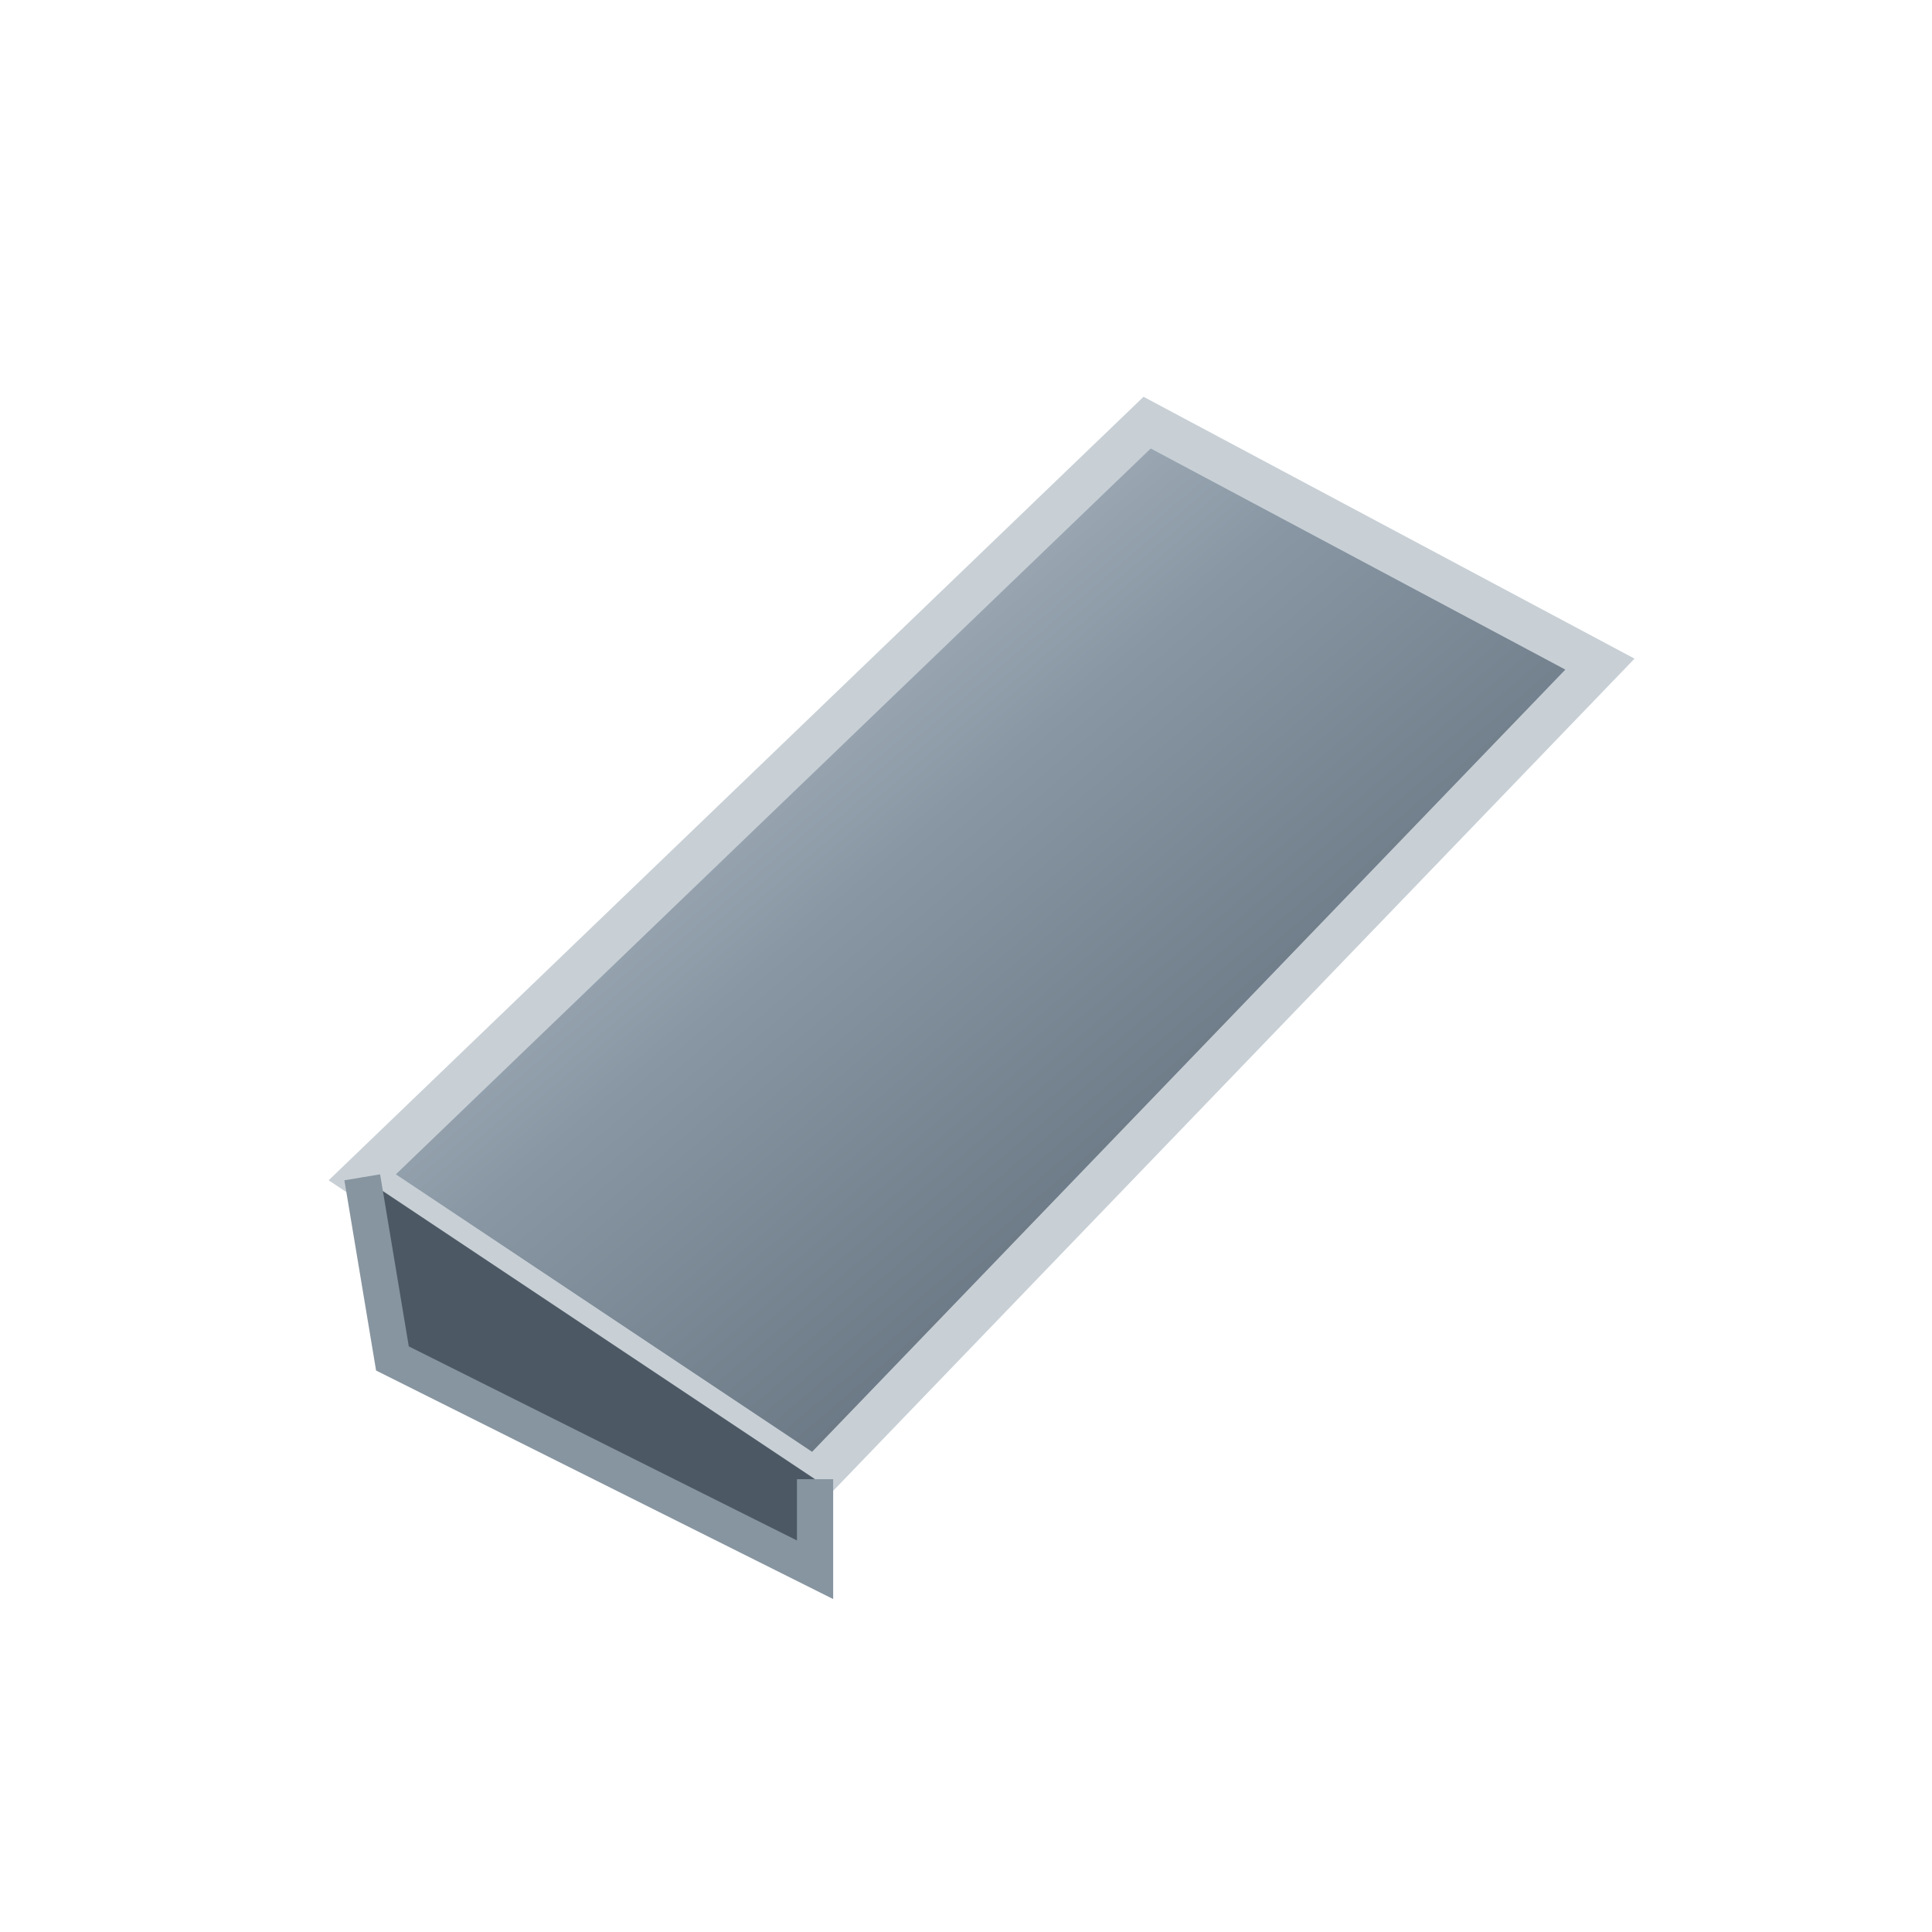
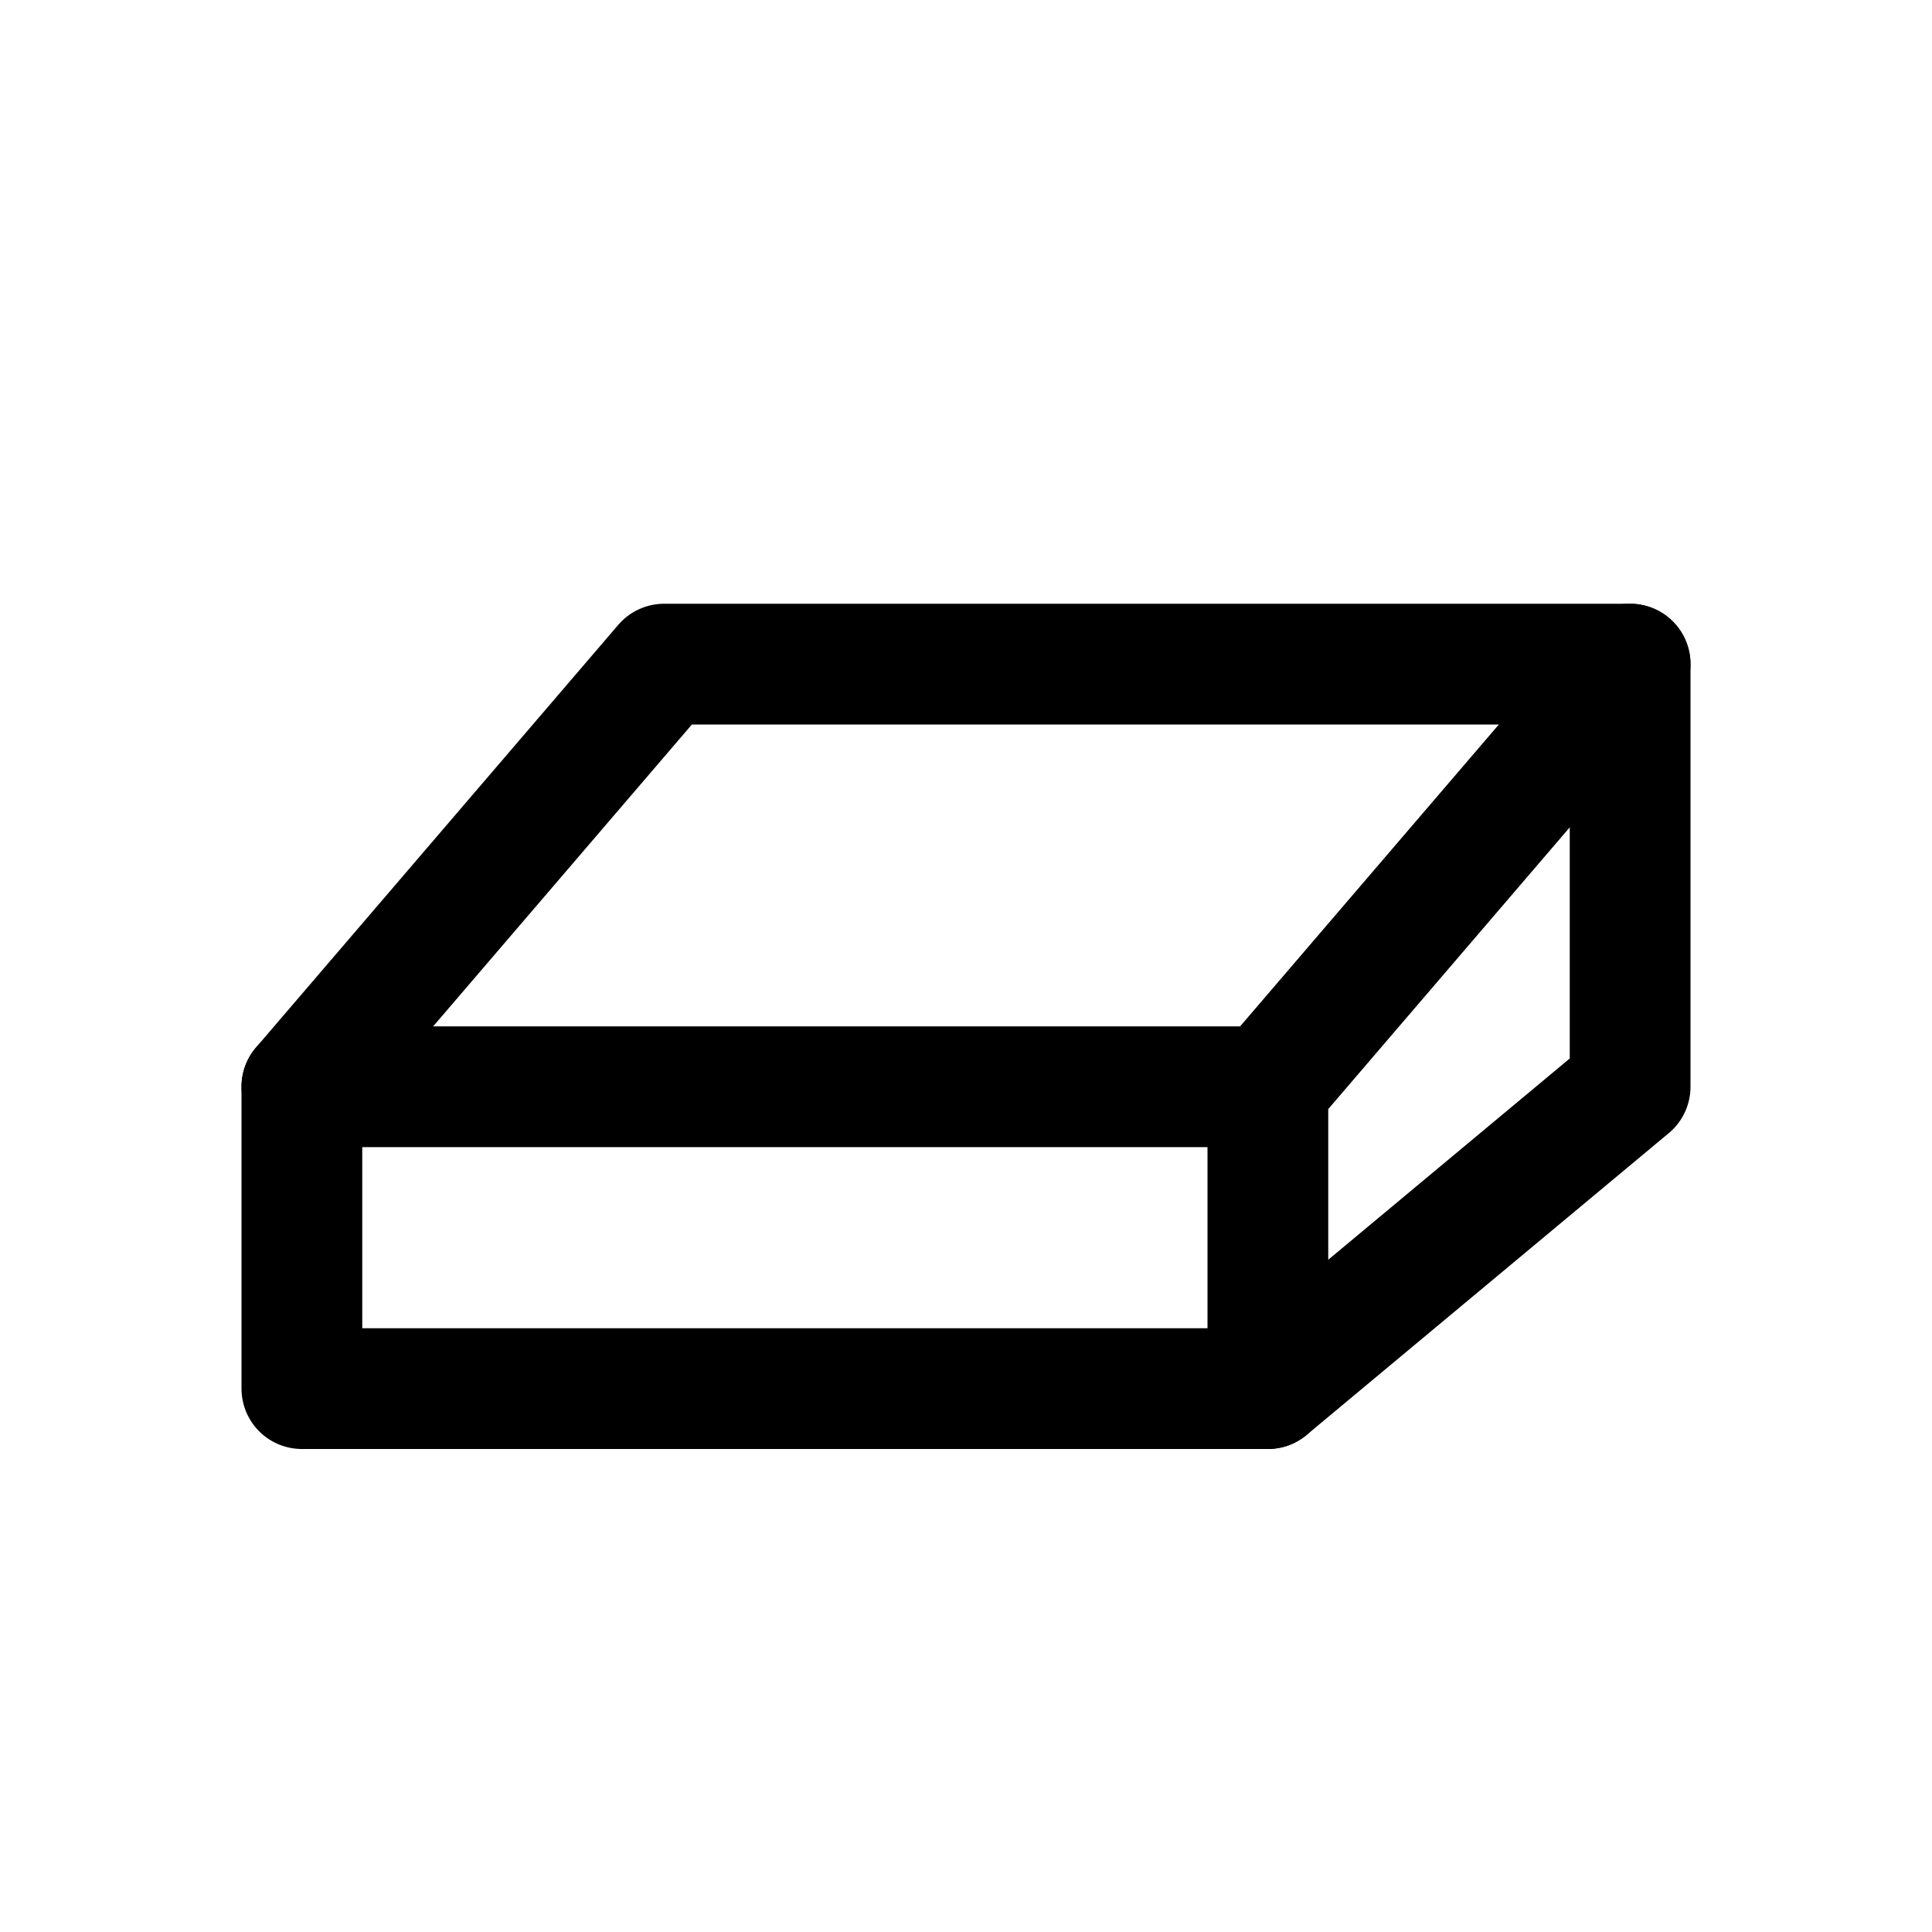
- <svg xmlns="http://www.w3.org/2000/svg" viewBox="0 0 64 64" fill="none" role="img">
-   <defs>
-     <linearGradient id="steel" x1="0" y1="0" x2="1" y2="1">
-       <stop offset="0" stop-color="#d8e0e7" />
-       <stop offset=".42" stop-color="#8997a4" />
-       <stop offset="1" stop-color="#46525e" />
-     </linearGradient>
-     <linearGradient id="dark" x1="0" y1="0" x2="1" y2="1">
-       <stop offset="0" stop-color="#82909c" />
-       <stop offset="1" stop-color="#303a44" />
-     </linearGradient>
-   </defs>
-   <path d="M12 39 38 14l15 8-26 27z" fill="url(#steel)" stroke="#c8d0d6" stroke-width="1.4" />
-   <path d="m12 39 1 6 14 7v-3" fill="#4c5965" stroke="#8795a0" stroke-width="1.2" />
+ <svg xmlns="http://www.w3.org/2000/svg" viewBox="0 0 32 32" fill="none">
+   <g stroke="currentColor" stroke-width="2" stroke-linecap="round" stroke-linejoin="round">
+     <path d="M5 18 11 11h16v7l-6 5H5z" />
+     <path d="M5 18h16l6-7M21 18v5" />
+   </g>
</svg>
